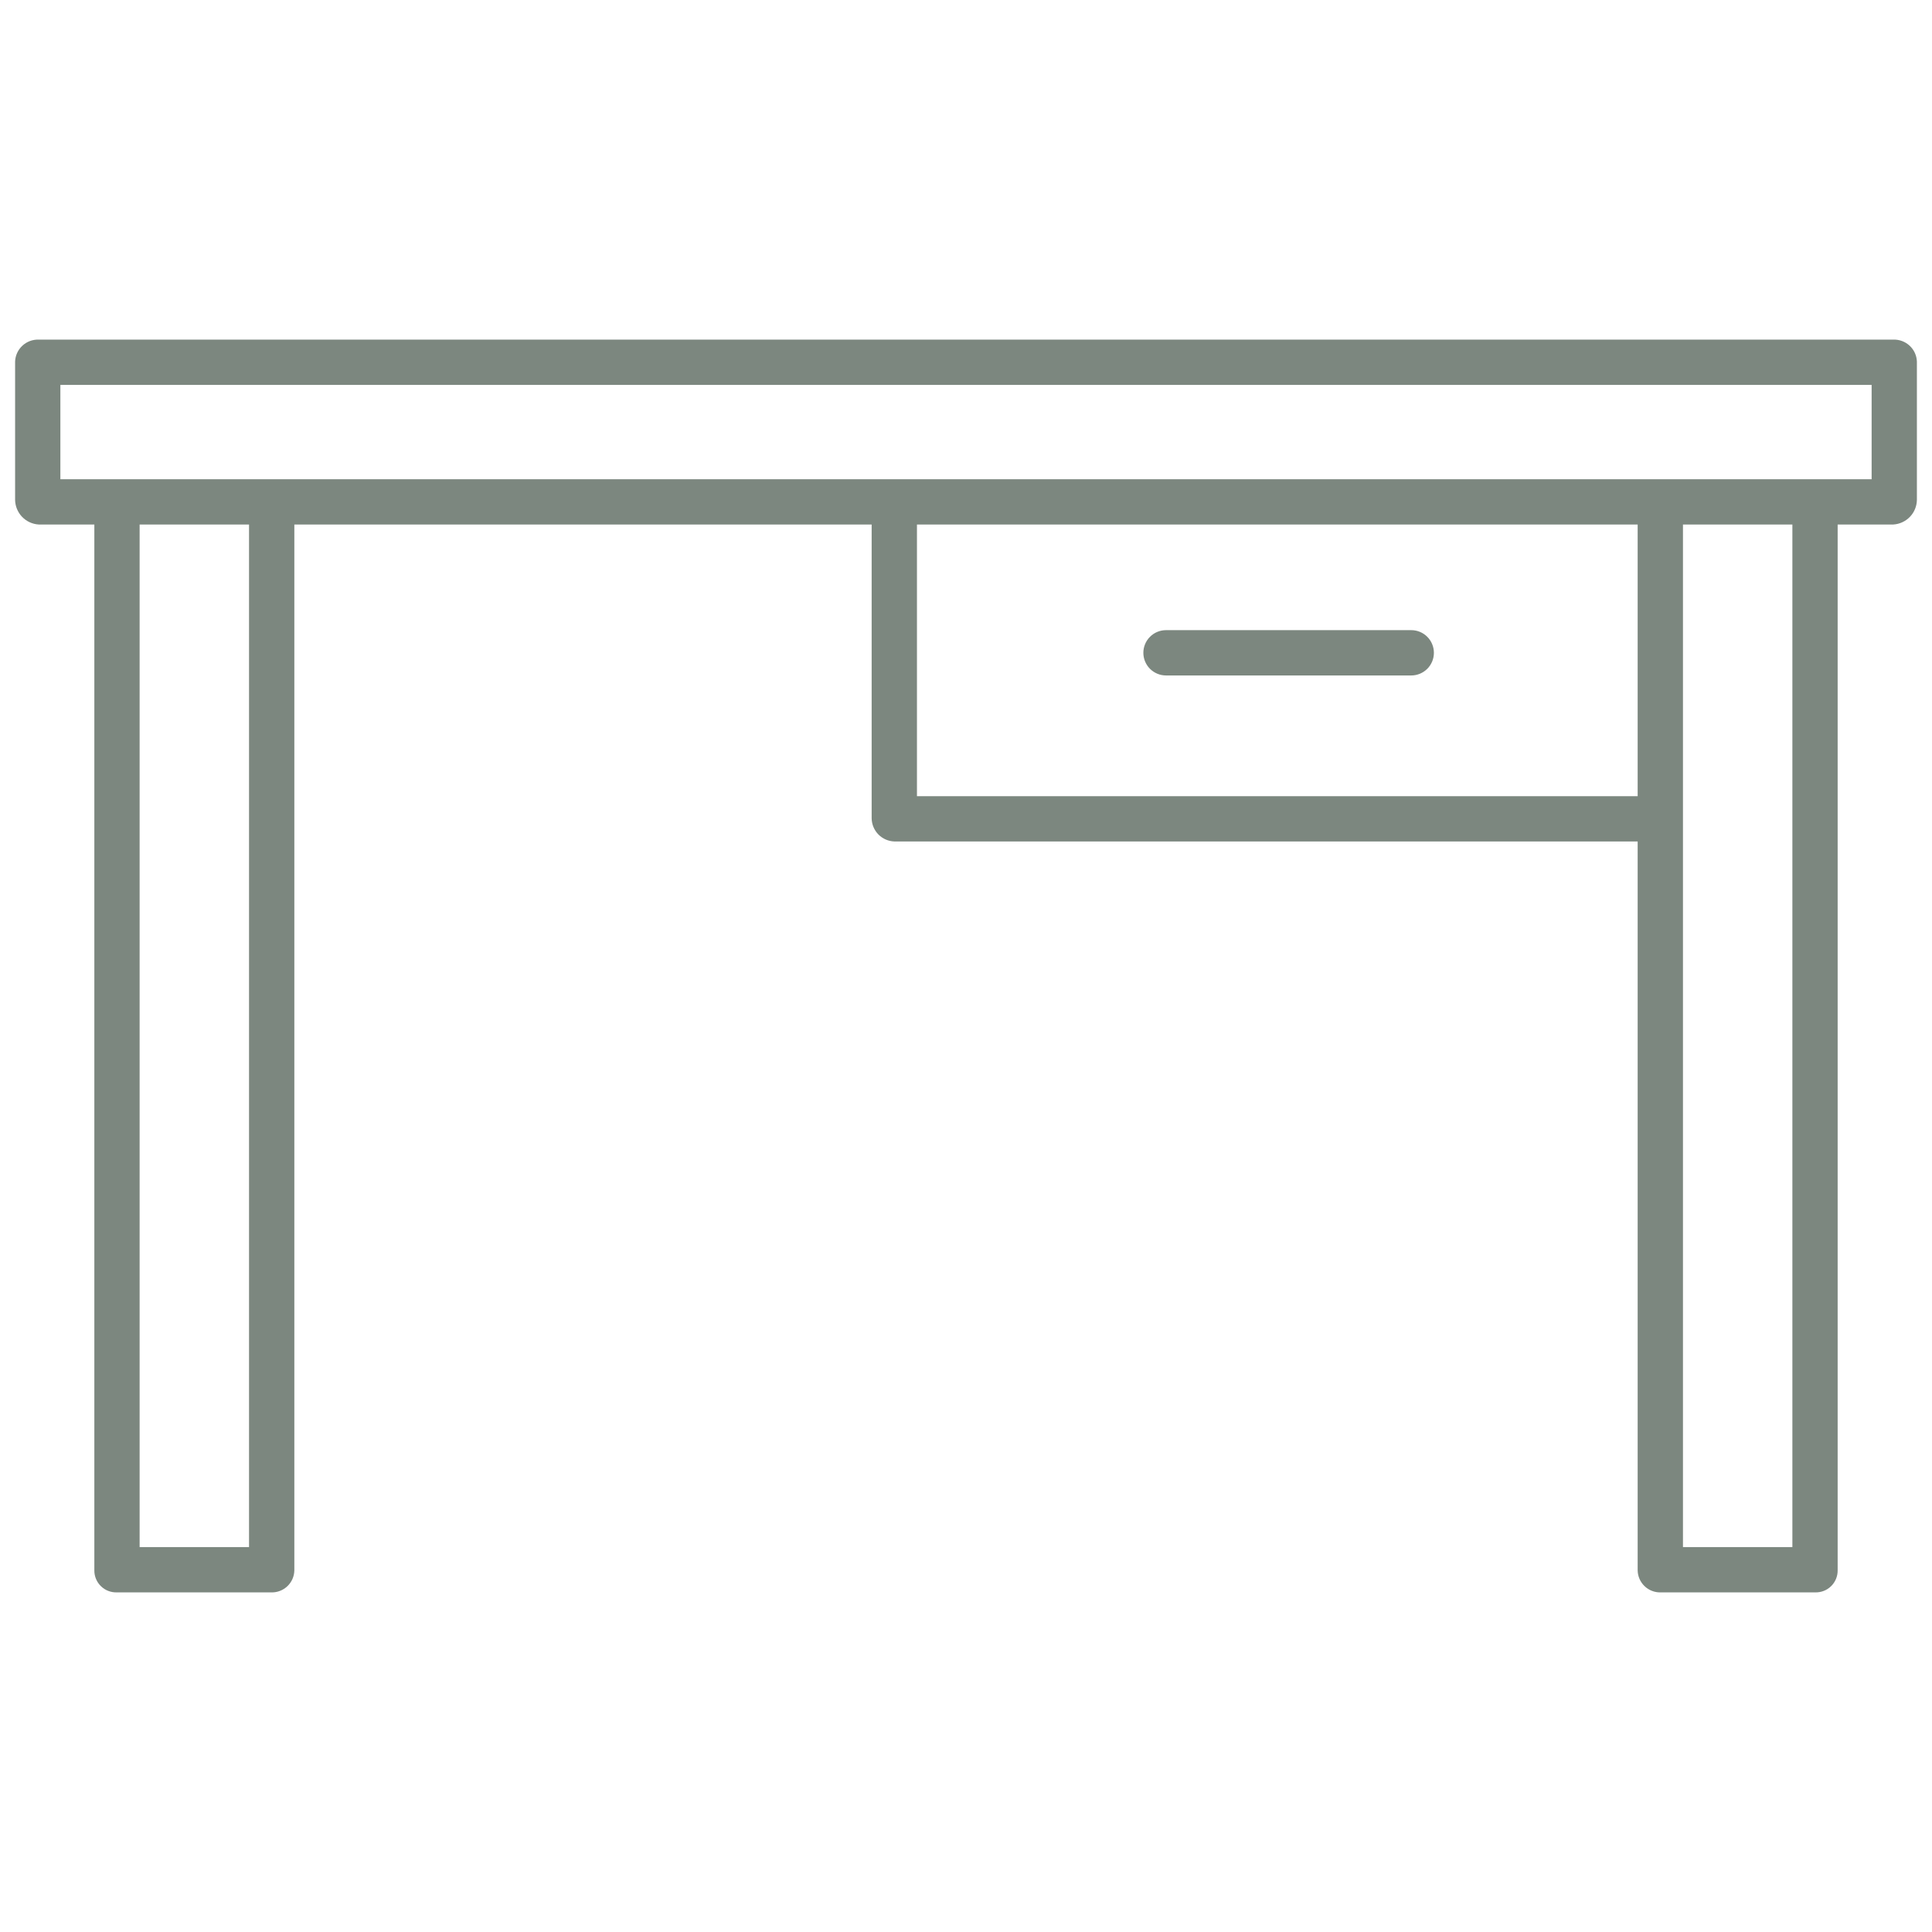
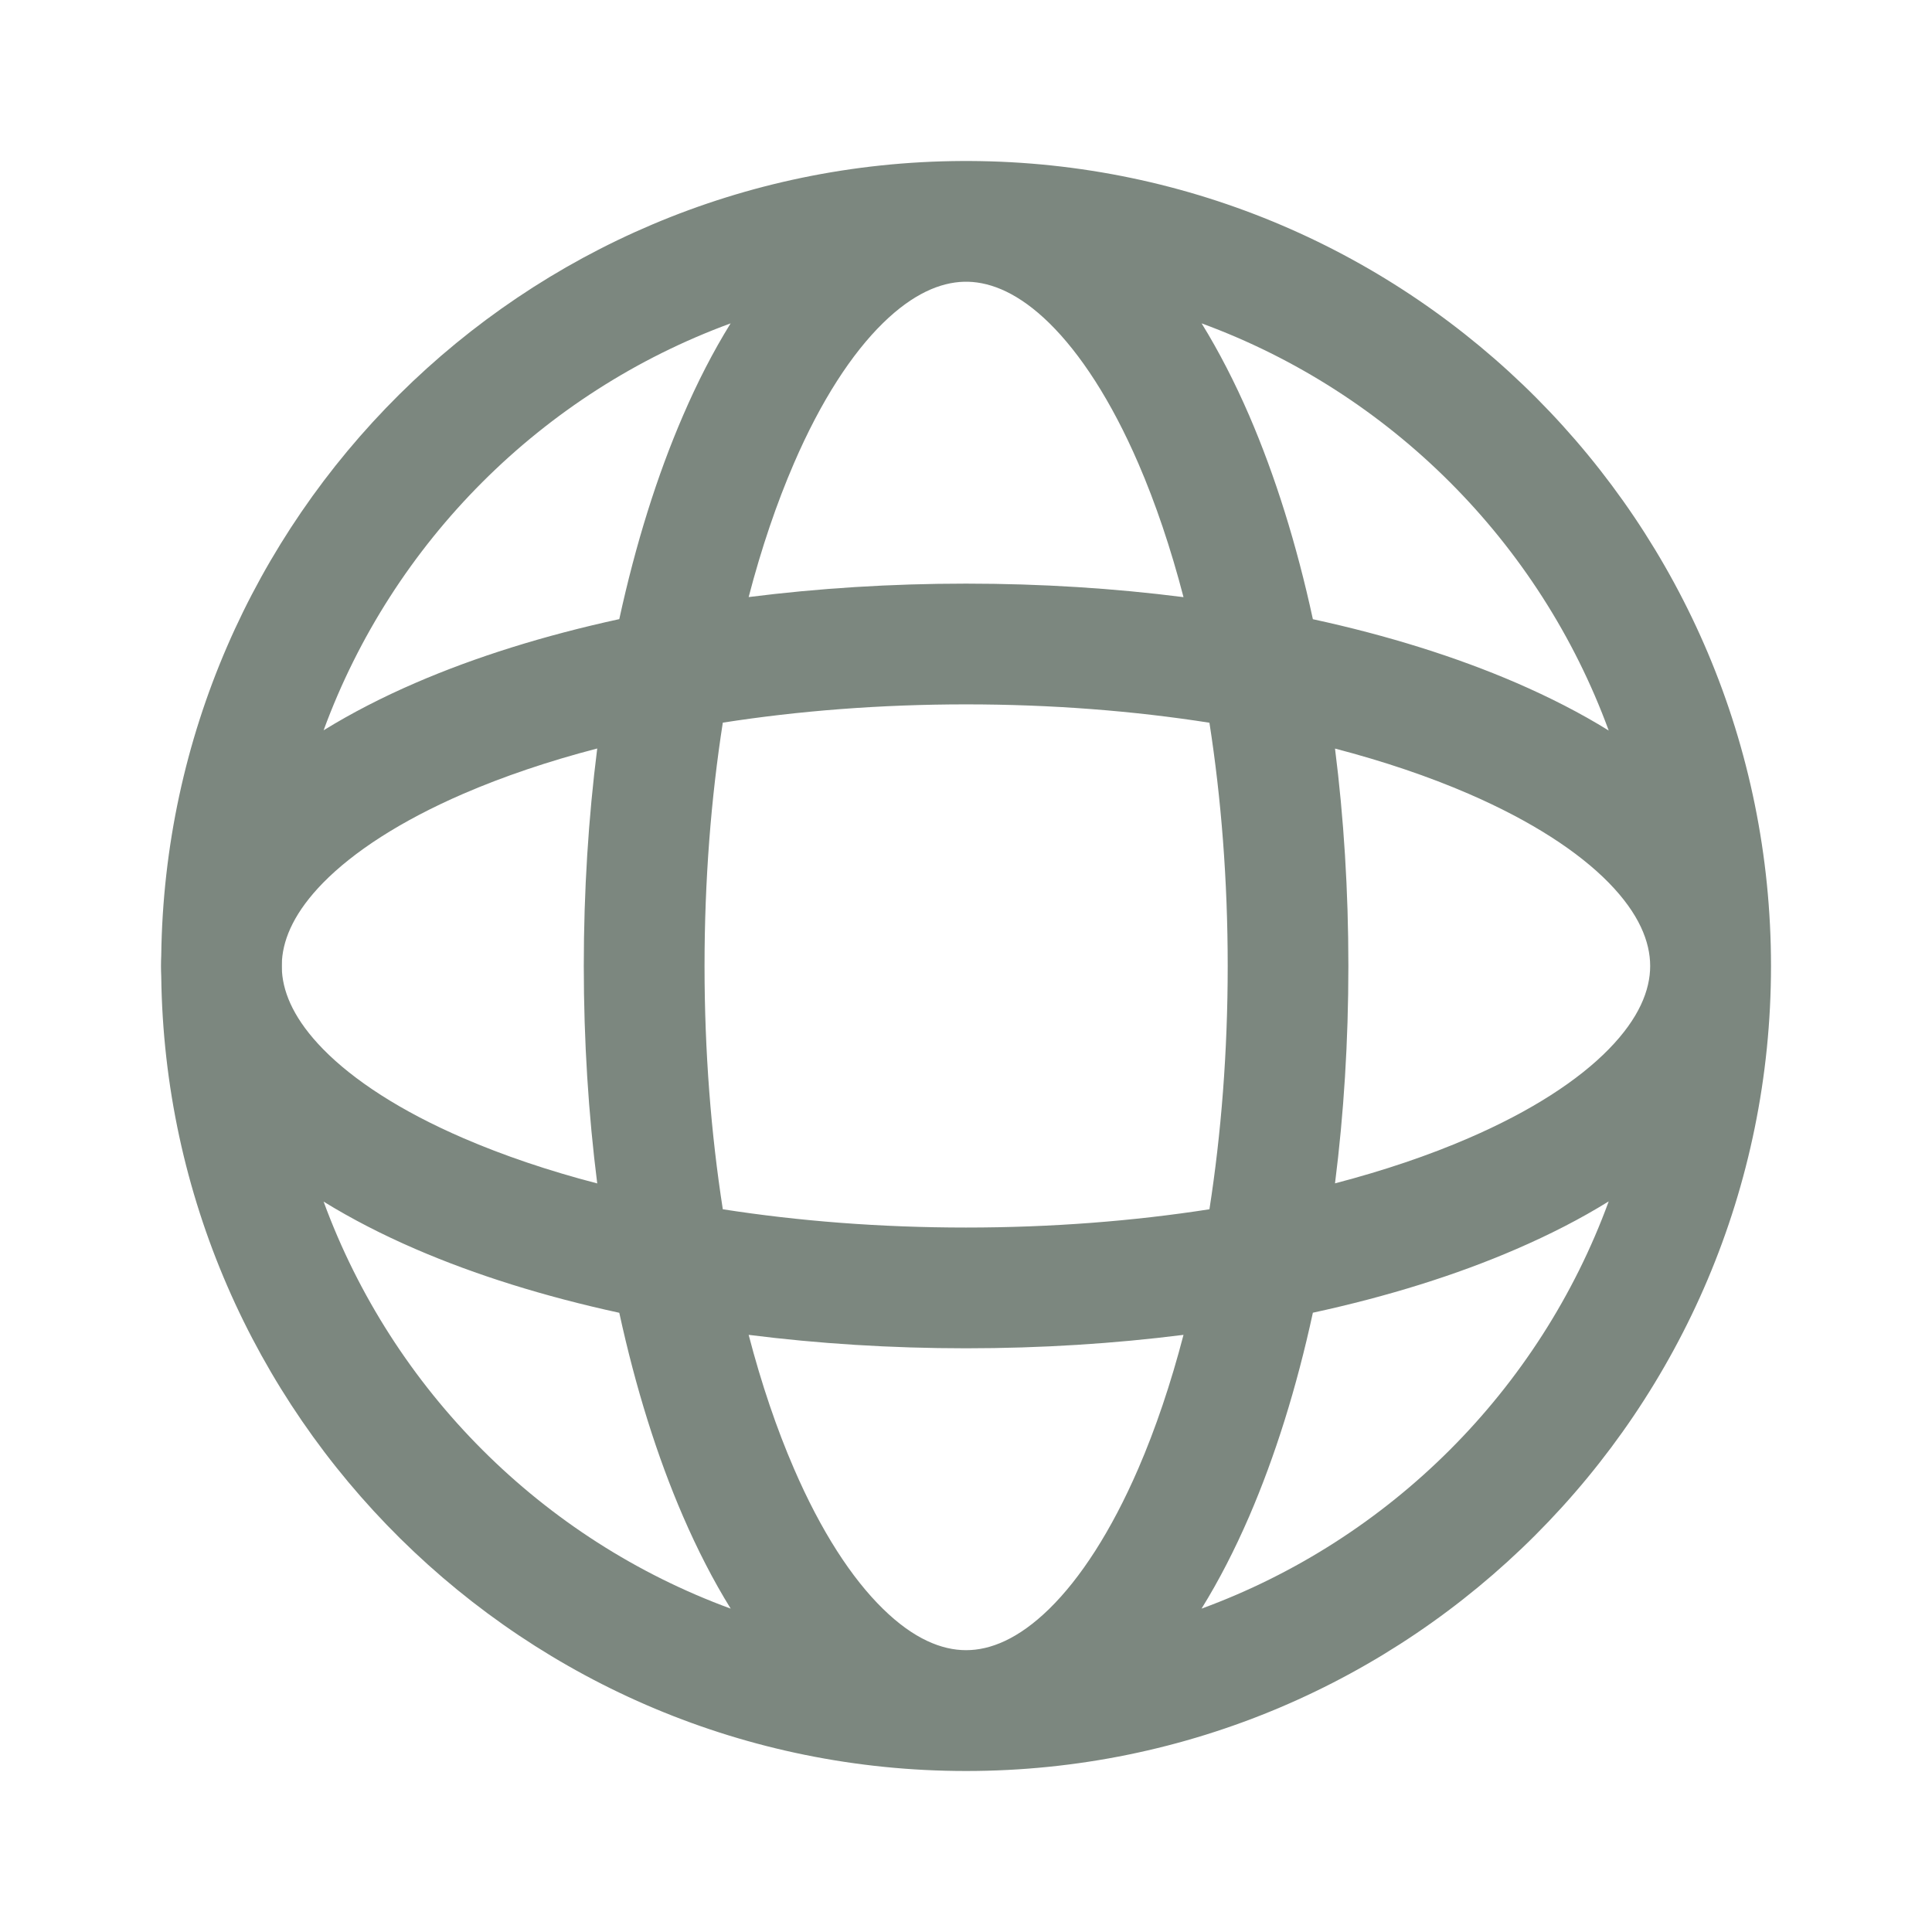
- <svg xmlns="http://www.w3.org/2000/svg" width="60" height="60" viewBox="0 0 60 60" fill="none">
-   <path d="M58.8 10.547H1.2C1.013 10.541 0.831 10.609 0.694 10.737C0.557 10.864 0.476 11.041 0.469 11.228V15.527C0.473 15.723 0.551 15.91 0.686 16.051C0.822 16.192 1.005 16.277 1.2 16.289H2.93V48.772C2.929 48.862 2.947 48.952 2.982 49.036C3.017 49.12 3.068 49.196 3.133 49.259C3.198 49.323 3.274 49.373 3.359 49.406C3.443 49.439 3.534 49.455 3.624 49.453H8.425C8.517 49.456 8.608 49.44 8.694 49.407C8.78 49.374 8.858 49.325 8.925 49.261C8.991 49.198 9.045 49.122 9.082 49.038C9.119 48.954 9.139 48.864 9.141 48.772V16.289H27.07V25.411C27.072 25.601 27.148 25.782 27.281 25.917C27.415 26.052 27.596 26.129 27.785 26.133H50.859V48.772C50.861 48.864 50.881 48.954 50.918 49.038C50.955 49.122 51.009 49.198 51.075 49.261C51.142 49.325 51.22 49.374 51.306 49.407C51.392 49.44 51.483 49.456 51.575 49.453H56.376C56.467 49.455 56.557 49.439 56.641 49.406C56.726 49.373 56.803 49.323 56.867 49.259C56.932 49.196 56.983 49.12 57.018 49.036C57.053 48.952 57.071 48.862 57.07 48.772V16.289H58.8C58.995 16.277 59.178 16.192 59.314 16.051C59.45 15.91 59.527 15.723 59.531 15.527V11.228C59.524 11.041 59.443 10.864 59.306 10.737C59.169 10.609 58.987 10.541 58.8 10.547ZM7.734 48.047H4.336V16.289H7.734V48.047ZM28.477 24.726V16.289H50.859V24.726H28.477ZM55.664 48.047H52.266V16.289H55.664V48.047ZM58.125 14.883H1.875V11.953H58.125V14.883Z" fill="#7C877F" />
-   <path d="M43.828 19.57H36.211C36.025 19.57 35.846 19.644 35.714 19.776C35.582 19.908 35.508 20.087 35.508 20.273C35.508 20.46 35.582 20.639 35.714 20.771C35.846 20.902 36.025 20.977 36.211 20.977H43.828C44.015 20.977 44.193 20.902 44.325 20.771C44.457 20.639 44.531 20.46 44.531 20.273C44.531 20.087 44.457 19.908 44.325 19.776C44.193 19.644 44.015 19.57 43.828 19.57Z" fill="#7C877F" />
+ <svg xmlns="http://www.w3.org/2000/svg" width="80" height="80" viewBox="0 0 24 24" fill="none" transform="rotate(0 0 0)">
+   <path fill-rule="evenodd" clip-rule="evenodd" d="M2.003 12.126C2.07 17.59 6.521 22 12.001 22C17.524 22 22 17.522 22 12C22 6.492 17.547 2.024 12.045 2C12.03 2 12.016 2 12.001 2C11.987 2 11.972 2 11.957 2C6.498 2.024 2.071 6.424 2.003 11.873C2.001 11.915 2 11.957 2 12C2 12.042 2.001 12.084 2.003 12.126ZM8.979 8.977C8.833 9.914 8.752 10.932 8.752 12C8.752 13.067 8.833 14.085 8.979 15.022C9.916 15.168 10.933 15.249 12 15.249C13.068 15.249 14.086 15.168 15.024 15.022C15.17 14.085 15.251 13.067 15.251 12C15.251 10.932 15.17 9.915 15.024 8.978C14.086 8.831 13.068 8.75 12 8.75C10.933 8.75 9.916 8.831 8.979 8.977ZM7.419 9.298C7.31 10.159 7.252 11.066 7.252 12C7.252 12.933 7.31 13.84 7.419 14.701C6.808 14.542 6.25 14.352 5.757 14.139C4.976 13.802 4.392 13.419 4.013 13.032C3.668 12.679 3.523 12.356 3.503 12.072C3.502 12.048 3.502 12.024 3.502 12C3.502 11.976 3.502 11.951 3.503 11.927C3.523 11.643 3.668 11.32 4.013 10.967C4.392 10.581 4.976 10.198 5.757 9.86C6.25 9.647 6.808 9.457 7.419 9.298ZM9.3 7.417C10.161 7.308 11.067 7.25 12 7.25C12.934 7.25 13.841 7.308 14.702 7.418C14.543 6.807 14.354 6.25 14.141 5.757C13.803 4.976 13.42 4.392 13.034 4.013C12.661 3.648 12.321 3.508 12.026 3.5L12.001 3.5L11.976 3.5C11.681 3.508 11.342 3.648 10.969 4.013C10.582 4.392 10.199 4.976 9.862 5.757C9.649 6.25 9.459 6.807 9.3 7.417ZM16.584 9.299C16.693 10.16 16.75 11.066 16.75 12C16.75 12.933 16.693 13.839 16.584 14.7C17.193 14.541 17.75 14.352 18.242 14.139C19.023 13.802 19.608 13.419 19.986 13.032C20.361 12.648 20.499 12.3 20.499 12C20.499 11.699 20.361 11.351 19.986 10.967C19.608 10.581 19.023 10.198 18.242 9.86C17.75 9.647 17.193 9.458 16.584 9.299ZM14.702 16.582C13.841 16.691 12.934 16.749 12 16.749C11.067 16.749 10.161 16.691 9.3 16.582C9.459 17.192 9.649 17.75 9.862 18.242C10.199 19.023 10.582 19.608 10.969 19.986C11.352 20.361 11.7 20.499 12.001 20.499C12.302 20.499 12.65 20.361 13.034 19.986C13.42 19.608 13.803 19.023 14.141 18.242C14.354 17.749 14.543 17.192 14.702 16.582ZM7.693 16.308C6.76 16.105 5.906 15.838 5.162 15.516C4.752 15.339 4.369 15.142 4.02 14.927C4.878 17.267 6.736 19.125 9.077 19.983C8.86 19.633 8.663 19.248 8.485 18.837C8.163 18.093 7.896 17.24 7.693 16.308ZM16.309 16.307C17.241 16.105 18.094 15.838 18.837 15.516C19.249 15.338 19.634 15.141 19.984 14.924C19.127 17.266 17.267 19.125 14.926 19.983C15.143 19.633 15.34 19.248 15.518 18.837C15.839 18.093 16.107 17.24 16.309 16.307ZM19.984 9.075C19.634 8.858 19.248 8.661 18.837 8.483C18.094 8.162 17.241 7.894 16.309 7.692C16.107 6.759 15.839 5.906 15.518 5.162C15.34 4.751 15.143 4.367 14.927 4.017C17.267 4.875 19.126 6.734 19.984 9.075ZM7.693 7.691C6.76 7.894 5.906 8.161 5.162 8.483C4.752 8.66 4.369 8.857 4.02 9.072C4.878 6.733 6.736 4.875 9.076 4.017C8.859 4.367 8.662 4.751 8.485 5.162C8.163 5.906 7.896 6.759 7.693 7.691Z" fill="#7c877f" />
</svg>
